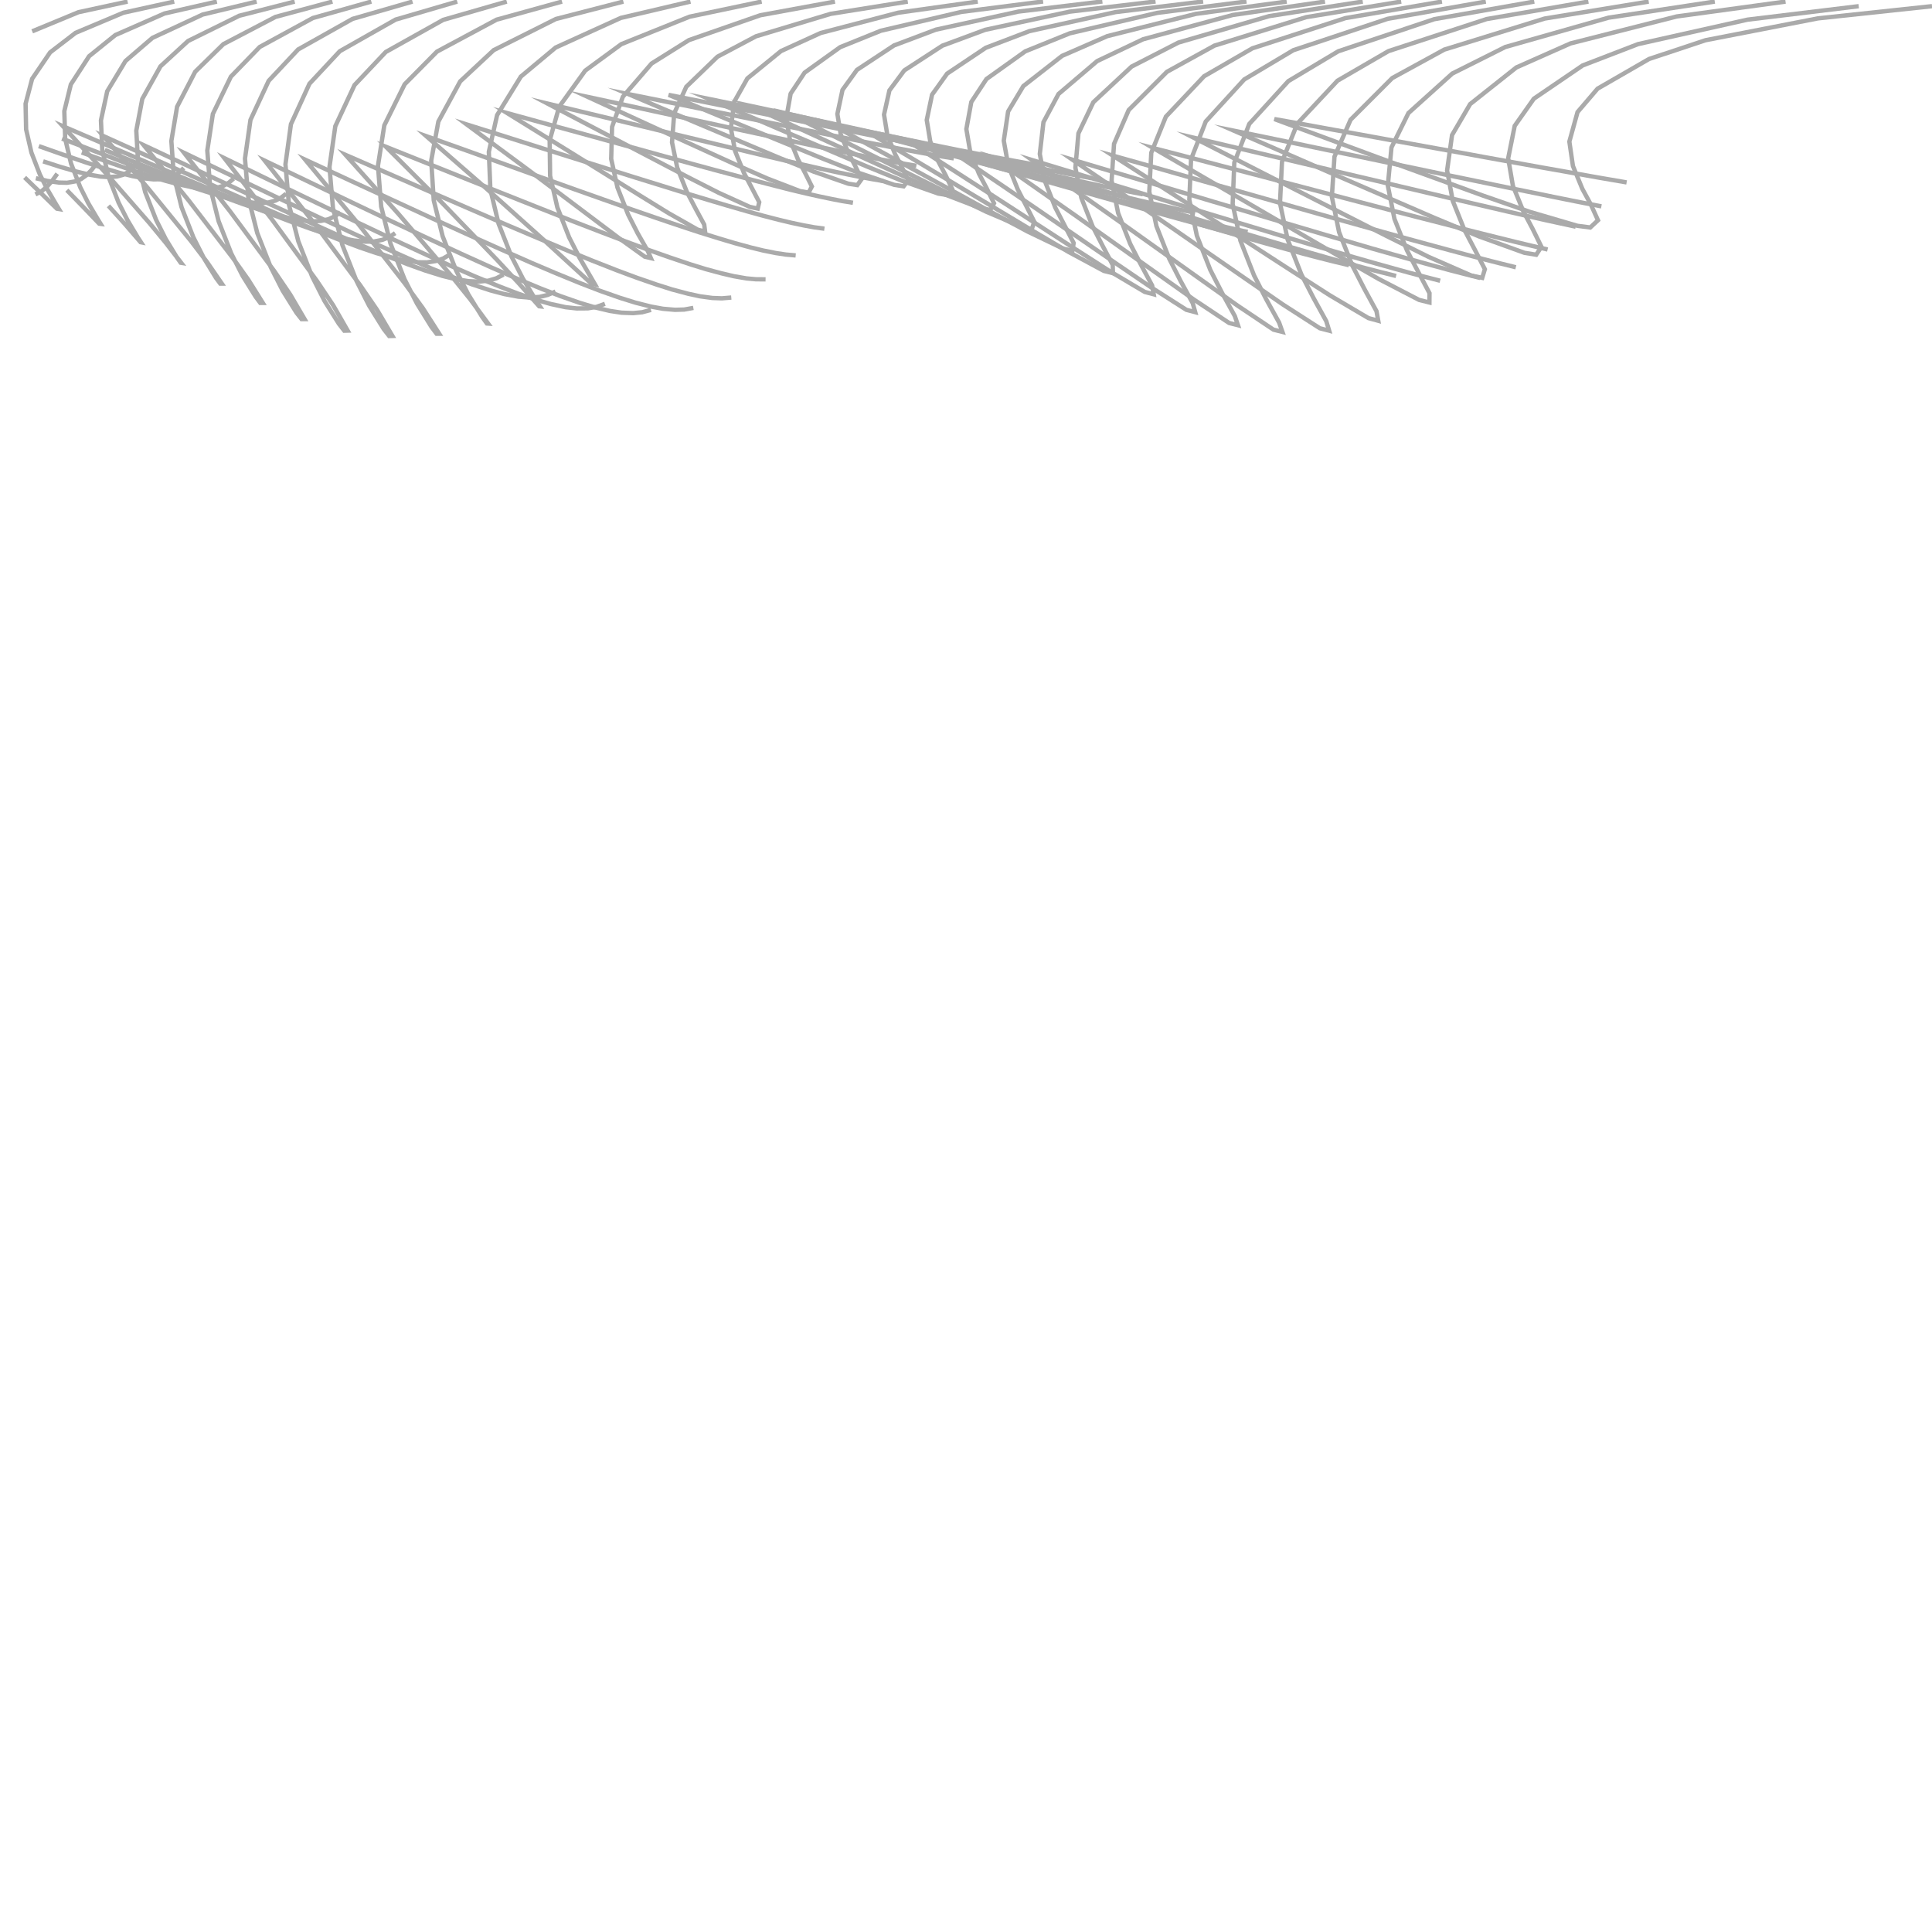
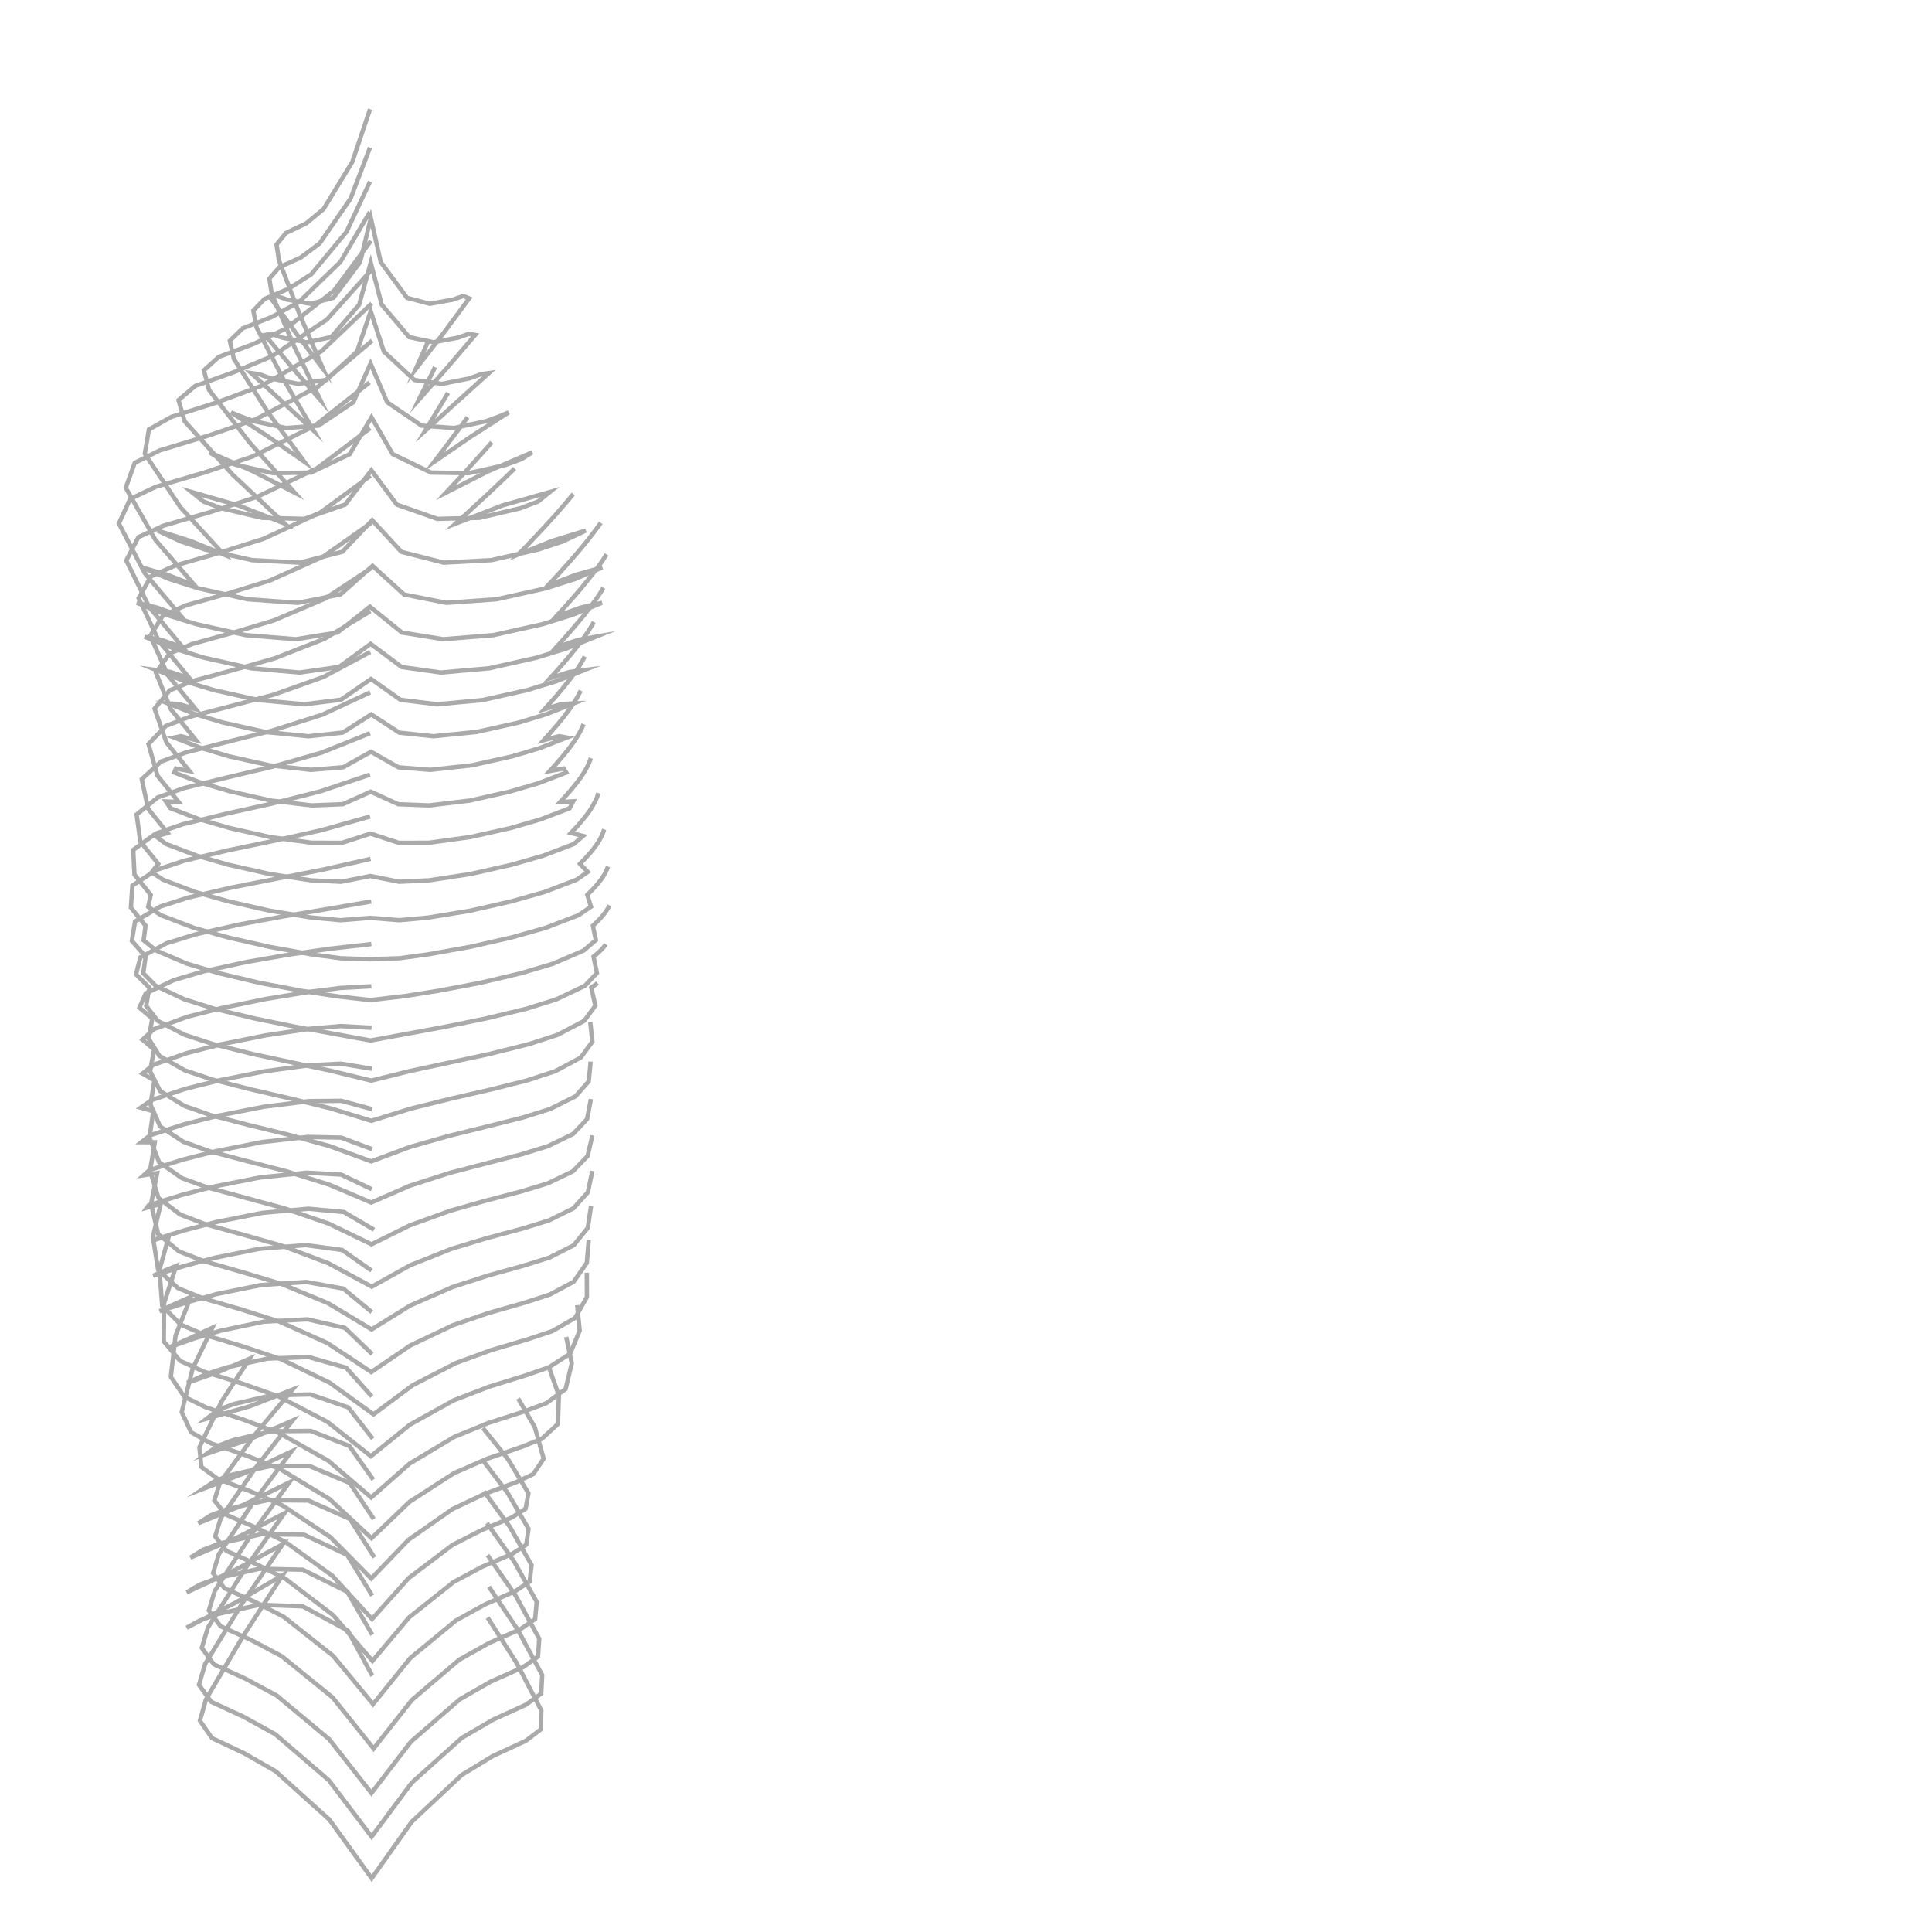
<svg xmlns="http://www.w3.org/2000/svg" id="Ebene_1" width="222" height="222" viewBox="0 0 222 222">
-   <polyline points="222 .71 208.9 2.11 195.98 4.62 189.48 6.78 183.57 10.19 181.27 12.88 180.33 16.27 180.74 19.07 181.82 21.7 182.79 23.48 183.62 25.31 182.73 26.14 181.27 25.95 175.77 24.34 170.36 22.46 158.38 18.1 146.43 13.68 149.83 14.29 153.23 14.91 156.36 15.47 159.48 16.04 162.35 16.56 165.22 17.08 167.84 17.55 170.45 18.03 172.83 18.46 175.21 18.89 177.37 19.28 179.53 19.66 181.47 20.01 183.42 20.36 185.16 20.66 186.91 20.96" fill="none" stroke="#aaa" stroke-miterlimit="10" stroke-width=".5" />
-   <polyline points="213.58 .71 200.79 2.26 188.22 5.07 181.86 7.52 176.25 11.34 174.05 14.46 173.3 18.19 173.84 21.34 175.05 24.3 176.12 26.32 177.12 28.36 176.52 29.27 175.17 29.05 169.96 27.17 164.84 25.04 153.32 20.05 141.79 15.02 145.4 15.76 149.01 16.51 152.31 17.2 155.62 17.88 158.63 18.51 161.64 19.14 164.37 19.71 167.1 20.28 169.57 20.79 172.04 21.3 174.27 21.76 176.49 22.21 178.48 22.62 180.47 23.02 182.24 23.37 184.01 23.71" fill="none" stroke="#aaa" stroke-miterlimit="10" stroke-width=".5" />
-   <polyline points="205.17 .18 192.67 1.89 180.46 4.99 174.24 7.75 168.93 11.96 166.85 15.52 166.28 19.6 166.94 23.1 168.27 26.41 169.46 28.68 170.62 30.93 170.32 31.93 169.06 31.66 164.14 29.51 159.33 27.12 148.24 21.48 137.15 15.82 140.97 16.72 144.79 17.62 148.27 18.44 151.75 19.26 154.9 20.01 158.06 20.75 160.9 21.42 163.75 22.09 166.3 22.69 168.86 23.29 171.14 23.82 173.42 24.35 175.45 24.81 177.48 25.27 179.27 25.66 181.06 26.05" fill="none" stroke="#aaa" stroke-miterlimit="10" stroke-width=".5" />
-   <polyline points="197.04 .18 184.84 2.03 172.97 5.4 166.88 8.45 161.84 12.99 159.89 16.94 159.47 21.32 160.23 25.15 161.67 28.77 162.96 31.24 164.26 33.69 164.25 34.76 163.06 34.46 158.41 32.05 153.87 29.44 143.2 23.22 132.51 17.01 136.52 18.05 140.52 19.1 144.16 20.05 147.78 21 151.06 21.86 154.33 22.72 157.27 23.49 160.21 24.26 162.84 24.94 165.46 25.61 167.79 26.21 170.12 26.8 172.17 27.31 174.23 27.82 176.03 28.25 177.83 28.67" fill="none" stroke="#aaa" stroke-miterlimit="10" stroke-width=".5" />
-   <polyline points="189.45 .18 177.5 2.13 165.96 5.7 159.98 8.97 155.19 13.76 153.34 18 153.04 22.62 153.87 26.68 155.4 30.53 156.76 33.17 158.17 35.76 158.37 36.86 157.24 36.55 152.83 33.95 148.51 31.18 138.21 24.51 127.87 17.88 132.03 19.05 136.18 20.23 139.92 21.29 143.67 22.35 147.03 23.3 150.4 24.26 153.4 25.11 156.41 25.95 159.08 26.7 161.75 27.44 164.1 28.08 166.46 28.72 168.52 29.27 170.59 29.81 172.39 30.27 174.18 30.71" fill="none" stroke="#aaa" stroke-miterlimit="10" stroke-width=".5" />
-   <polyline points="182.52 .18 170.82 2.19 159.55 5.87 153.69 9.27 149.08 14.19 147.31 18.59 147.08 23.34 147.96 27.53 149.53 31.52 150.93 34.24 152.4 36.91 152.73 38 151.66 37.72 147.43 35 143.28 32.14 133.28 25.22 123.23 18.35 127.48 19.62 131.73 20.88 135.56 22.02 139.38 23.16 142.8 24.17 146.22 25.19 149.26 26.09 152.3 26.99 154.99 27.77 157.68 28.56 160.05 29.23 162.41 29.9 164.47 30.47 166.53 31.03 168.31 31.49 170.09 31.94" fill="none" stroke="#aaa" stroke-miterlimit="10" stroke-width=".5" />
-   <polyline points="176.3 .18 164.82 2.2 153.78 5.89 148.04 9.32 143.55 14.24 141.83 18.68 141.64 23.44 142.53 27.65 144.1 31.65 145.5 34.39 146.98 37.07 147.36 38.14 146.33 37.88 142.22 35.13 138.18 32.26 128.41 25.3 118.59 18.39 122.89 19.7 127.18 21 131.03 22.17 134.88 23.35 138.32 24.39 141.75 25.43 144.8 26.35 147.84 27.27 150.52 28.07 153.21 28.86 155.55 29.55 157.9 30.22 159.94 30.79 161.97 31.35 163.73 31.81 165.48 32.26" fill="none" stroke="#aaa" stroke-miterlimit="10" stroke-width=".5" />
-   <polyline points="170.73 .18 159.46 2.16 148.61 5.77 142.97 9.13 138.55 13.96 136.86 18.3 136.66 22.96 137.53 27.09 139.07 31.01 140.44 33.69 141.89 36.32 142.25 37.37 141.23 37.11 137.18 34.42 133.21 31.61 123.61 24.79 113.95 18.03 118.24 19.33 122.52 20.63 126.36 21.79 130.19 22.96 133.61 23.99 137.02 25.03 140.04 25.94 143.06 26.84 145.71 27.63 148.36 28.41 150.68 29.08 152.99 29.74 154.99 30.3 156.99 30.84 158.7 31.28 160.42 31.71" fill="none" stroke="#aaa" stroke-miterlimit="10" stroke-width=".5" />
-   <polyline points="165.69 .18 154.6 2.08 143.91 5.55 138.36 8.76 133.97 13.4 132.29 17.55 132.06 22.03 132.88 25.98 134.36 29.74 135.67 32.31 137.05 34.83 137.34 35.87 136.32 35.6 132.29 33.03 128.34 30.34 118.85 23.82 109.31 17.35 113.55 18.6 117.79 19.85 121.58 20.98 125.36 22.1 128.73 23.1 132.09 24.09 135.06 24.96 138.03 25.83 140.63 26.59 143.23 27.34 145.49 27.98 147.76 28.61 149.71 29.14 151.66 29.65 153.33 30.07 155 30.47" fill="none" stroke="#aaa" stroke-miterlimit="10" stroke-width=".5" />
-   <polyline points="161.01 .18 150.1 1.97 139.55 5.24 134.09 8.25 129.7 12.64 128.01 16.53 127.73 20.76 128.48 24.48 129.87 28.02 131.11 30.43 132.39 32.81 132.57 33.82 131.53 33.54 127.5 31.15 123.54 28.61 114.12 22.51 104.67 16.43 108.83 17.61 112.98 18.79 116.69 19.84 120.4 20.9 123.69 21.83 126.98 22.76 129.88 23.58 132.78 24.4 135.32 25.11 137.85 25.8 140.06 26.4 142.26 26.99 144.15 27.49 146.05 27.96 147.67 28.36 149.28 28.73" fill="none" stroke="#aaa" stroke-miterlimit="10" stroke-width=".5" />
-   <polyline points="156.59 .18 145.84 1.85 135.41 4.89 130.03 7.65 125.63 11.75 123.92 15.32 123.57 19.27 124.25 22.72 125.54 25.99 126.69 28.23 127.86 30.44 127.88 31.39 126.84 31.13 122.77 28.94 118.79 26.59 109.42 20.97 100.03 15.36 104.08 16.44 108.12 17.52 111.73 18.49 115.34 19.46 118.54 20.32 121.74 21.18 124.56 21.93 127.37 22.68 129.84 23.33 132.3 23.97 134.43 24.52 136.57 25.06 138.4 25.51 140.24 25.95 141.8 26.31 143.36 26.65" fill="none" stroke="#aaa" stroke-miterlimit="10" stroke-width=".5" />
-   <polyline points="152.25 .18 141.66 1.72 131.35 4.51 126.07 7.02 121.63 10.8 119.9 14.04 119.48 17.69 120.08 20.85 121.26 23.85 122.32 25.89 123.37 27.92 123.23 28.81 122.17 28.57 118.07 26.6 114.05 24.45 104.73 19.34 95.39 14.22 99.31 15.2 103.23 16.18 106.73 17.06 110.23 17.93 113.33 18.71 116.42 19.49 119.15 20.17 121.88 20.85 124.26 21.43 126.65 22.02 128.71 22.51 130.78 23 132.55 23.41 134.32 23.81 135.83 24.14 137.34 24.45" fill="none" stroke="#aaa" stroke-miterlimit="10" stroke-width=".5" />
-   <polyline points="147.85 .18 137.43 1.59 127.24 4.15 122.04 6.42 117.59 9.89 115.84 12.81 115.34 16.17 115.86 19.05 116.95 21.77 117.91 23.63 118.85 25.49 118.56 26.32 117.49 26.1 113.35 24.34 109.31 22.38 100.03 17.76 90.75 13.12 94.55 14 98.34 14.88 101.73 15.66 105.11 16.45 108.11 17.15 111.11 17.85 113.75 18.46 116.38 19.07 118.69 19.6 120.99 20.13 122.99 20.57 124.98 21.02 126.7 21.39 128.41 21.74 129.86 22.04 131.32 22.32" fill="none" stroke="#aaa" stroke-miterlimit="10" stroke-width=".5" />
-   <polyline points="143.23 .17 132.97 1.48 122.92 3.83 117.81 5.9 113.35 9.08 111.61 11.72 111.04 14.83 111.49 17.47 112.49 19.96 113.38 21.65 114.22 23.36 113.8 24.12 112.72 23.93 108.58 22.35 104.52 20.56 95.31 16.36 86.11 12.14 89.79 12.93 93.48 13.73 96.76 14.44 100.04 15.16 102.95 15.79 105.85 16.42 108.41 16.98 110.97 17.53 113.2 18.01 115.43 18.48 117.36 18.89 119.29 19.29 120.95 19.62 122.61 19.95 124.01 20.21 125.42 20.47" fill="none" stroke="#aaa" stroke-miterlimit="10" stroke-width=".5" />
-   <polyline points="138.25 .17 128.18 1.39 118.28 3.58 113.27 5.49 108.83 8.46 107.1 10.88 106.49 13.79 106.89 16.24 107.82 18.55 108.65 20.12 109.41 21.71 108.91 22.42 107.83 22.25 103.71 20.8 99.66 19.15 90.56 15.28 81.47 11.37 85.07 12.11 88.67 12.84 91.87 13.5 95.07 14.16 97.91 14.75 100.75 15.33 103.24 15.84 105.73 16.35 107.9 16.79 110.07 17.23 111.95 17.6 113.82 17.97 115.43 18.28 117.03 18.57 118.39 18.82 119.75 19.05" fill="none" stroke="#aaa" stroke-miterlimit="10" stroke-width=".5" />
-   <polyline points="132.78 .17 122.9 1.34 113.19 3.43 108.28 5.25 103.91 8.09 102.2 10.39 101.58 13.17 101.96 15.51 102.85 17.71 103.64 19.21 104.36 20.72 103.83 21.41 102.76 21.24 98.7 19.87 94.7 18.29 85.76 14.62 76.83 10.9 80.39 11.61 83.95 12.32 87.11 12.95 90.27 13.58 93.07 14.14 95.86 14.7 98.31 15.19 100.75 15.68 102.88 16.1 105.01 16.52 106.85 16.87 108.68 17.22 110.24 17.51 111.81 17.79 113.13 18.02 114.44 18.24" fill="none" stroke="#aaa" stroke-miterlimit="10" stroke-width=".5" />
-   <polyline points="126.67 .17 117.02 1.33 107.53 3.41 102.73 5.22 98.47 8.03 96.81 10.33 96.22 13.09 96.6 15.41 97.49 17.6 98.28 19.09 99 20.59 98.51 21.27 97.48 21.11 93.52 19.73 89.63 18.17 80.91 14.5 72.19 10.81 75.77 11.53 79.35 12.25 82.52 12.9 85.69 13.54 88.48 14.11 91.27 14.68 93.7 15.17 96.14 15.66 98.25 16.09 100.35 16.5 102.16 16.86 103.97 17.2 105.5 17.49 107.03 17.77 108.31 17.99 109.6 18.2" fill="none" stroke="#aaa" stroke-miterlimit="10" stroke-width=".5" />
-   <polyline points="119.86 .17 110.45 1.37 101.22 3.53 96.54 5.42 92.45 8.35 90.85 10.76 90.34 13.61 90.77 16.03 91.69 18.31 92.51 19.87 93.29 21.43 92.92 22.13 91.93 21.96 88.14 20.5 84.42 18.86 75.99 15.02 67.55 11.14 71.23 11.93 74.9 12.73 78.14 13.43 81.37 14.13 84.21 14.75 87.04 15.36 89.5 15.89 91.96 16.42 94.07 16.87 96.18 17.31 97.98 17.68 99.77 18.04 101.28 18.34 102.79 18.62 104.04 18.84 105.3 19.05" fill="none" stroke="#aaa" stroke-miterlimit="10" stroke-width=".5" />
-   <polyline points="112.35 .18 103.21 1.46 94.3 3.79 89.74 5.87 85.88 9.01 84.37 11.69 83.98 14.73 84.47 17.36 85.47 19.84 86.36 21.54 87.24 23.23 87.07 23.97 86.15 23.77 82.58 22.15 79.08 20.37 71 16.14 62.91 11.9 66.75 12.82 70.59 13.74 73.95 14.55 77.32 15.37 80.24 16.07 83.15 16.77 85.67 17.37 88.18 17.97 90.31 18.47 92.45 18.96 94.25 19.37 96.05 19.76 97.54 20.07 99.03 20.37 100.25 20.59 101.48 20.8" fill="none" stroke="#aaa" stroke-miterlimit="10" stroke-width=".5" />
-   <polyline points="104.31 .18 95.45 1.59 86.87 4.17 82.45 6.51 78.86 9.97 77.47 13.02 77.22 16.35 77.82 19.27 78.92 22.04 79.91 23.94 80.92 25.81 81.02 26.61 80.17 26.39 76.87 24.52 73.64 22.53 65.96 17.75 58.27 12.99 62.33 14.11 66.4 15.22 69.93 16.19 73.45 17.16 76.49 18 79.53 18.83 82.11 19.53 84.7 20.22 86.87 20.79 89.05 21.35 90.85 21.81 92.66 22.24 94.14 22.57 95.62 22.88 96.81 23.11 98.01 23.3" fill="none" stroke="#aaa" stroke-miterlimit="10" stroke-width=".5" />
-   <polyline points="95.94 .18 87.37 1.75 79.16 4.61 74.87 7.3 71.57 11.12 70.33 14.58 70.23 18.27 70.95 21.54 72.18 24.66 73.27 26.8 74.45 28.87 74.79 29.66 74.08 29.49 71.09 27.34 68.13 25.11 60.91 19.68 53.63 14.3 57.96 15.66 62.28 17.03 66 18.2 69.73 19.37 72.9 20.37 76.07 21.35 78.73 22.18 81.4 22.98 83.62 23.64 85.84 24.28 87.65 24.78 89.47 25.25 90.93 25.6 92.4 25.91 93.56 26.12 94.73 26.28" fill="none" stroke="#aaa" stroke-miterlimit="10" stroke-width=".5" />
-   <polyline points="87.52 .18 79.23 1.92 71.4 5.07 67.25 8.11 64.25 12.27 63.16 16.15 63.21 20.2 64.04 23.82 65.4 27.28 66.61 29.65 67.94 31.94 68.37 32.68 67.98 32.61 65.3 30.16 62.62 27.7 55.85 21.63 48.99 15.65 53.59 17.29 58.18 18.94 62.1 20.35 66.02 21.75 69.32 22.92 72.62 24.08 75.37 25.03 78.12 25.96 80.37 26.7 82.63 27.4 84.44 27.94 86.27 28.44 87.71 28.79 89.16 29.08 90.3 29.25 91.43 29.35" fill="none" stroke="#aaa" stroke-miterlimit="10" stroke-width=".5" />
-   <polyline points="79.34 .18 71.33 2.06 63.85 5.46 59.85 8.8 57.12 13.23 56.17 17.45 56.35 21.79 57.29 25.7 58.76 29.44 60.08 32.01 61.56 34.47 62.04 35.2 61.95 35.19 59.58 32.52 57.14 29.89 50.81 23.32 44.35 16.87 49.2 18.81 54.05 20.75 58.15 22.38 62.25 24.01 65.67 25.36 69.09 26.68 71.9 27.75 74.72 28.79 76.99 29.59 79.28 30.36 81.09 30.92 82.91 31.41 84.33 31.74 85.76 31.99 86.86 32.09 87.97 32.1" fill="none" stroke="#aaa" stroke-miterlimit="10" stroke-width=".5" />
-   <polyline points="71.63 .18 63.88 2.18 56.73 5.76 52.88 9.35 50.37 13.97 49.55 18.46 49.84 23.02 50.86 27.14 52.42 31.1 53.81 33.83 55.41 36.42 55.95 37.17 56.09 37.18 53.99 34.33 51.76 31.57 45.82 24.62 39.71 17.8 44.74 19.99 49.76 22.18 53.98 24.01 58.2 25.83 61.69 27.31 65.18 28.78 68.03 29.94 70.88 31.06 73.16 31.91 75.45 32.7 77.25 33.27 79.06 33.75 80.45 34.05 81.86 34.24 82.95 34.28 84.03 34.19" fill="none" stroke="#aaa" stroke-miterlimit="10" stroke-width=".5" />
-   <polyline points="64.58 .18 57.06 2.26 50.21 5.93 46.5 9.68 44.16 14.4 43.43 19.05 43.8 23.74 44.87 27.99 46.48 32.08 47.92 34.89 49.58 37.57 50.17 38.35 50.47 38.35 48.58 35.4 46.51 32.56 40.89 25.38 35.07 18.35 40.22 20.74 45.37 23.11 49.66 25.09 53.95 27.04 57.48 28.62 61.01 30.18 63.86 31.39 66.72 32.56 68.98 33.43 71.26 34.23 73.03 34.78 74.81 35.23 76.18 35.48 77.56 35.6 78.62 35.57 79.67 35.38" fill="none" stroke="#aaa" stroke-miterlimit="10" stroke-width=".5" />
-   <polyline points="58.23 .18 50.93 2.28 44.33 5.97 40.74 9.77 38.53 14.5 37.86 19.18 38.26 23.9 39.35 28.18 40.97 32.29 42.42 35.13 44.1 37.82 44.72 38.61 45.09 38.6 43.34 35.63 41.39 32.78 36.02 25.55 30.43 18.47 35.63 20.96 40.83 23.45 45.14 25.5 49.46 27.52 52.97 29.15 56.5 30.75 59.32 31.98 62.16 33.16 64.38 34.02 66.62 34.8 68.35 35.32 70.09 35.73 71.42 35.93 72.75 35.98 73.79 35.88 74.8 35.61" fill="none" stroke="#aaa" stroke-miterlimit="10" stroke-width=".5" />
-   <polyline points="52.54 .18 45.46 2.25 39.05 5.88 35.56 9.62 33.43 14.27 32.8 18.88 33.2 23.52 34.28 27.73 35.87 31.78 37.29 34.58 38.95 37.22 39.56 38 39.95 37.99 38.28 35.07 36.4 32.26 31.2 25.15 25.79 18.18 31 20.71 36.2 23.22 40.49 25.28 44.78 27.32 48.26 28.94 51.75 30.53 54.52 31.74 57.31 32.89 59.47 33.72 61.65 34.47 63.32 34.94 65 35.3 66.27 35.44 67.55 35.43 68.55 35.26 69.51 34.91" fill="none" stroke="#aaa" stroke-miterlimit="10" stroke-width=".5" />
-   <polyline points="47.4 .18 40.51 2.17 34.26 5.68 30.87 9.29 28.78 13.78 28.15 18.22 28.53 22.7 29.56 26.77 31.1 30.67 32.47 33.37 34.06 35.92 34.65 36.67 35 36.67 33.35 33.85 31.51 31.14 26.43 24.28 21.15 17.56 26.31 20.04 31.47 22.51 35.7 24.53 39.93 26.52 43.34 28.1 46.76 29.63 49.45 30.8 52.17 31.9 54.25 32.68 56.36 33.37 57.95 33.79 59.56 34.09 60.77 34.19 61.98 34.12 62.93 33.89 63.83 33.5" fill="none" stroke="#aaa" stroke-miterlimit="10" stroke-width=".5" />
-   <polyline points="42.67 .18 35.95 2.07 29.84 5.4 26.53 8.81 24.46 13.09 23.82 17.3 24.15 21.56 25.12 25.42 26.57 29.12 27.87 31.68 29.38 34.1 29.91 34.81 30.2 34.81 28.53 32.14 26.7 29.57 21.7 23.06 16.51 16.68 21.59 19.06 26.67 21.44 30.81 23.37 34.95 25.27 38.27 26.77 41.6 28.23 44.19 29.32 46.81 30.35 48.81 31.07 50.83 31.7 52.33 32.07 53.86 32.31 55 32.36 56.13 32.25 57.03 31.98 57.86 31.55" fill="none" stroke="#aaa" stroke-miterlimit="10" stroke-width=".5" />
-   <polyline points="38.2 .18 31.66 1.94 25.67 5.07 22.43 8.24 20.35 12.26 19.69 16.2 19.97 20.19 20.86 23.8 22.22 27.27 23.43 29.66 24.82 31.93 25.31 32.59 25.49 32.59 23.78 30.1 21.94 27.69 16.98 21.6 11.87 15.63 16.85 17.88 21.82 20.12 25.86 21.93 29.89 23.72 33.1 25.11 36.32 26.47 38.81 27.48 41.33 28.43 43.22 29.07 45.14 29.63 46.56 29.95 47.99 30.14 49.05 30.15 50.1 29.99 50.93 29.7 51.7 29.25" fill="none" stroke="#aaa" stroke-miterlimit="10" stroke-width=".5" />
-   <polyline points="33.86 .18 27.49 1.81 21.61 4.71 18.44 7.62 16.35 11.37 15.66 15.01 15.87 18.71 16.68 22.06 17.94 25.27 19.05 27.48 20.33 29.58 20.76 30.19 20.82 30.2 19.05 27.9 17.2 25.66 12.28 20.03 7.23 14.5 12.08 16.59 16.93 18.67 20.85 20.35 24.77 22 27.86 23.28 30.95 24.53 33.34 25.44 35.73 26.3 37.53 26.88 39.34 27.37 40.66 27.63 42 27.77 42.98 27.75 43.94 27.56 44.72 27.25 45.41 26.79" fill="none" stroke="#aaa" stroke-miterlimit="10" stroke-width=".5" />
-   <polyline points="12.04 17.23 15.82 18.77 19.61 20.29 22.58 21.46 25.56 22.59 27.83 23.42 30.11 24.19 31.8 24.7 33.51 25.12 34.74 25.34 35.98 25.44 36.89 25.38 37.77 25.18 38.48 24.85 39.11 24.39" fill="none" stroke="#aaa" stroke-miterlimit="10" stroke-width=".5" />
-   <polyline points="29.49 .18 23.29 1.67 17.52 4.35 14.42 7.01 12.32 10.49 11.6 13.83 11.75 17.25 12.48 20.34 13.63 23.29 14.66 25.32 15.82 27.26 16.2 27.84 16.15 27.83 14.33 25.72 12.46 23.65" fill="none" stroke="#aaa" stroke-miterlimit="10" stroke-width=".5" />
-   <polyline points="7.13 15.93 10.8 17.34 14.46 18.74 17.31 19.81 20.17 20.84 22.33 21.59 24.5 22.28 26.09 22.73 27.7 23.1 28.85 23.28 30 23.34 30.84 23.27 31.65 23.05 32.3 22.71 32.88 22.26" fill="none" stroke="#aaa" stroke-miterlimit="10" stroke-width=".5" />
-   <polyline points="24.92 .18 18.9 1.55 13.25 4.03 10.24 6.46 8.14 9.7 7.39 12.77 7.49 15.94 8.16 18.78 9.22 21.51 10.16 23.38 11.22 25.17 11.56 25.72 11.4 25.7 9.55 23.77 7.68 21.85" fill="none" stroke="#aaa" stroke-miterlimit="10" stroke-width=".5" />
-   <polyline points="9.39 17.52 12.13 18.51 14.89 19.47 16.95 20.15 19.03 20.78 20.53 21.18 22.04 21.5 23.12 21.65 24.19 21.67 24.97 21.57 25.71 21.33 26.31 20.98 26.84 20.52" fill="none" stroke="#aaa" stroke-miterlimit="10" stroke-width=".5" />
-   <polyline points="20.02 .18 14.18 1.46 8.69 3.77 5.76 6.02 3.69 9.06 2.94 11.92 3 14.87 3.61 17.53 4.59 20.07 5.47 21.81 6.45 23.49 6.77 24.02 6.54 23.98 4.69 22.18 2.83 20.39" fill="none" stroke="#aaa" stroke-miterlimit="10" stroke-width=".5" />
-   <polyline points="4.46 16.79 7.13 17.73 9.8 18.64 11.78 19.28 13.77 19.87 15.2 20.23 16.63 20.5 17.64 20.61 18.64 20.59 19.37 20.46 20.05 20.18 20.62 19.78 21.12 19.3" fill="none" stroke="#aaa" stroke-miterlimit="10" stroke-width=".5" />
-   <polyline points="14.66 .18 9.02 1.4 3.7 3.6" fill="none" stroke="#aaa" stroke-miterlimit="10" stroke-width=".5" />
-   <polyline points="4.96 18.54 6.88 19.16 8.81 19.72 10.17 20.05 11.54 20.29 12.49 20.35 13.44 20.28 14.14 20.09 14.77 19.75 15.33 19.29 15.81 18.74" fill="none" stroke="#aaa" stroke-miterlimit="10" stroke-width=".5" />
-   <polyline points="4.12 20.48 5.44 20.79 6.78 20.98 7.7 21 8.61 20.85 9.3 20.58 9.91 20.15 10.48 19.58 10.99 18.93" fill="none" stroke="#aaa" stroke-miterlimit="10" stroke-width=".5" />
-   <polyline points="4.07 22.34 4.79 21.96 5.41 21.44 6.03 20.73 6.58 19.96" fill="none" stroke="#aaa" stroke-miterlimit="10" stroke-width=".5" />
+   <polyline points="42.79 192.57 39.97 187.37 34.79 184.58 29.81 184.4 24.94 185.48 22.93 186.22 21.44 187.04 27.03 184.17 32.47 181 27.91 188.04 23.67 195.26 22.97 197.72 24.36 199.72 28.09 201.48 31.67 203.53 37.84 209.08 42.71 215.83 47.3 209.35 53.08 203.94 56.63 201.78 60.4 200.04 62.15 198.71 62.2 196.54 59.36 191.08 56.03 185.87" fill="none" stroke="#aaa" stroke-miterlimit="10" stroke-width=".5" />
+   <polyline points="42.78 187.85 39.9 182.9 34.79 180.37 29.81 180.26 24.95 181.34 22.94 182.09 21.45 182.97 27.05 180.38 32.48 177.45 27.85 184.21 23.58 191.18 22.86 193.6 24.27 195.55 28.01 197.28 31.62 199.27 37.78 204.56 42.7 211.05 47.32 204.84 53.07 199.69 56.66 197.6 60.44 195.88 62.19 194.6 62.3 192.47 59.49 187.26 56.18 182.33" fill="none" stroke="#aaa" stroke-miterlimit="10" stroke-width=".5" />
+   <polyline points="42.77 183.35 39.9 178.67 34.94 176.35 30.07 176.28 25.31 177.34 23.33 178.08 21.88 178.98 27.36 176.62 32.67 173.89 28.11 180.34 23.89 187.01 23.19 189.35 24.57 191.24 28.25 192.92 31.81 194.84 37.84 199.86 42.68 206.04 47.22 200.13 52.84 195.26 56.37 193.24 60.09 191.58 61.82 190.35 61.96 188.3 59.25 183.35 56.02 178.7" fill="none" stroke="#aaa" stroke-miterlimit="10" stroke-width=".5" />
+   <polyline points="43.02 178.96 40.21 174.54 35.43 172.42 30.71 172.38 26.11 173.41 24.18 174.13 22.79 175.03 28.09 172.87 33.24 170.34 28.79 176.46 24.68 182.8 24 185.06 25.35 186.87 28.92 188.48 32.39 190.32 38.22 195.05 42.93 200.92 47.34 195.33 52.76 190.72 56.2 188.79 59.8 187.2 61.49 186.04 61.67 184.06 59.06 179.4 55.95 175.02" fill="none" stroke="#aaa" stroke-miterlimit="10" stroke-width=".5" />
+   <polyline points="42.95 174.55 40.19 170.41 35.6 168.47 31.04 168.46 26.57 169.47 24.7 170.17 23.36 171.07 28.5 169.12 33.48 166.79 29.14 172.58 25.14 178.6 24.48 180.77 25.79 182.5 29.26 184.05 32.63 185.8 38.28 190.27 42.87 195.82 47.14 190.53 52.38 186.21 55.73 184.36 59.22 182.83 60.86 181.73 61.08 179.84 58.59 175.45 55.6 171.36" fill="none" stroke="#aaa" stroke-miterlimit="10" stroke-width=".5" />
+   <polyline points="42.89 170.02 40.14 166.15 35.7 164.42 31.22 164.46 26.86 165.46 25.02 166.14 23.72 167.07 28.74 165.36 33.62 163.23 29.32 168.72 25.37 174.44 24.72 176.54 26.02 178.21 29.43 179.72 32.76 181.39 38.28 185.59 42.8 190.85 47.01 185.85 52.11 181.79 55.42 180.02 58.85 178.55 60.47 177.5 60.73 175.67 58.33 171.54 55.42 167.71" fill="none" stroke="#aaa" stroke-miterlimit="10" stroke-width=".5" />
+   <polyline points="42.83 165.32 40.02 161.72 35.67 160.23 31.22 160.33 26.88 161.33 25.03 162.02 23.76 163.01 28.75 161.58 33.61 159.68 29.27 164.88 25.28 170.35 24.63 172.41 25.94 174.03 29.36 175.51 32.72 177.13 38.19 181.06 42.75 186.04 46.96 181.33 52 177.52 55.34 175.82 58.78 174.38 60.39 173.37 60.72 171.58 58.37 167.67 55.49 164.09" fill="none" stroke="#aaa" stroke-miterlimit="10" stroke-width=".5" />
+   <polyline points="42.73 160.47 39.77 157.16 35.45 155.93 30.71 156.12 26.06 157.12 23.72 157.89 21.5 158.9 25.13 157.64 28.68 156.13 25.46 161.04 22.91 166.3 23.14 168.56 25.01 169.93 28.76 171.36 32.43 172.97 37.98 176.64 42.66 181.38 46.94 176.93 52.01 173.39 55.59 171.7 59.29 170.32 61.28 169.38 62.47 167.61 61.45 163.99 59.54 160.7" fill="none" stroke="#aaa" stroke-miterlimit="10" stroke-width=".5" />
+   <polyline points="42.77 155.6 39.63 152.58 35.33 151.6 30.31 151.87 25.38 152.9 22.43 153.76 19.53 154.78 21.86 153.75 24.4 152.57 22.14 157.26 20.88 162.26 21.96 164.58 24.24 165.85 28.29 167.24 32.25 168.84 37.88 172.26 42.69 176.75 47.07 172.56 52.16 169.28 55.96 167.62 59.88 166.28 62.26 165.33 64.11 163.63 64.22 160.36 63.11 157.21" fill="none" stroke="#aaa" stroke-miterlimit="10" stroke-width=".5" />
+   <polyline points="42.72 150.77 39.45 148.07 35.2 147.31 30.01 147.66 24.91 148.69 21.6 149.61 18.34 150.67 19.81 149.96 21.92 149.02 20.17 153.49 19.63 158.21 21.18 160.5 23.71 161.74 27.92 163.11 32.07 164.67 37.73 167.85 42.65 172.07 47.09 168.16 52.18 165.12 56.12 163.51 60.16 162.21 62.77 161.24 64.99 159.61 65.7 156.66 65.06 153.63" fill="none" stroke="#aaa" stroke-miterlimit="10" stroke-width=".5" />
+   <polyline points="42.69 146 39.31 143.63 35.13 143.07 29.85 143.49 24.66 144.53 21.1 145.49 17.59 146.59 18.41 146.22 20.25 145.46 18.86 149.72 18.82 154.14 20.69 156.37 23.39 157.6 27.71 158.94 31.98 160.45 37.63 163.39 42.62 167.33 47.11 163.7 52.15 160.9 56.17 159.35 60.28 158.08 63.06 157.12 65.51 155.55 66.61 152.89 66.32 149.97" fill="none" stroke="#aaa" stroke-miterlimit="10" stroke-width=".5" />
+   <polyline points="42.98 141.3 39.51 139.27 35.44 138.89 30.12 139.37 24.88 140.41 21.15 141.38 17.49 142.53 17.76 142.49 19.44 141.91 18.32 145.94 18.64 150.04 20.75 152.2 23.56 153.41 27.94 154.72 32.29 156.18 37.88 158.88 42.92 162.52 47.41 159.18 52.39 156.62 56.45 155.14 60.59 153.91 63.47 152.95 66.08 151.44 67.44 149.04 67.43 146.24" fill="none" stroke="#aaa" stroke-miterlimit="10" stroke-width=".5" />
+   <polyline points="42.72 136.65 39.2 134.97 35.24 134.75 29.93 135.29 24.69 136.32 20.86 137.31 17.09 138.49 16.88 138.78 18.46 138.35 17.57 142.14 18.17 145.92 20.44 148.01 23.33 149.19 27.73 150.47 32.11 151.86 37.62 154.33 42.66 157.66 47.14 154.61 52.04 152.28 56.11 150.88 60.24 149.7 63.2 148.74 65.91 147.29 67.43 145.11 67.65 142.44" fill="none" stroke="#aaa" stroke-miterlimit="10" stroke-width=".5" />
+   <polyline points="42.76 132.05 39.22 130.72 35.38 130.64 30.1 131.23 24.89 132.26 20.99 133.25 17.16 134.46 16.52 135.04 18.06 134.8 17.36 138.34 18.17 141.79 20.56 143.79 23.5 144.94 27.89 146.19 32.27 147.51 37.68 149.74 42.7 152.76 47.16 150 51.97 147.9 56.04 146.58 60.15 145.44 63.14 144.5 65.92 143.09 67.54 141.09 67.92 138.54" fill="none" stroke="#aaa" stroke-miterlimit="10" stroke-width=".5" />
+   <polyline points="42.76 127.45 39.21 126.49 35.49 126.53 30.26 127.18 25.08 128.2 21.14 129.19 17.27 130.44 16.25 131.24 17.79 131.25 17.24 134.53 18.22 137.66 20.72 139.57 23.69 140.7 28.07 141.91 32.44 143.16 37.74 145.16 42.72 147.85 47.15 145.38 51.87 143.5 55.94 142.27 60.04 141.17 63.06 140.24 65.88 138.85 67.55 137 68.06 134.55" fill="none" stroke="#aaa" stroke-miterlimit="10" stroke-width=".5" />
+   <polyline points="42.73 122.81 39.18 122.22 35.56 122.4 30.39 123.1 25.27 124.12 21.3 125.11 17.43 126.4 16.17 127.28 17.61 127.69 17.18 130.73 18.28 133.54 20.89 135.37 23.9 136.47 28.27 137.65 32.64 138.84 37.79 140.61 42.69 142.98 47.09 140.8 51.71 139.13 55.8 137.97 59.9 136.9 62.96 135.97 65.83 134.59 67.52 132.83 68.07 130.46" fill="none" stroke="#aaa" stroke-miterlimit="10" stroke-width=".5" />
+   <polyline points="42.69 118.1 39.15 117.9 35.61 118.21 30.5 118.97 25.43 119.99 21.49 121 17.65 122.34 16.37 123.36 17.74 124.14 17.29 126.91 18.4 129.44 21.07 131.2 24.09 132.29 28.46 133.44 32.84 134.57 37.84 136.13 42.66 138.18 47.06 136.26 51.62 134.79 55.75 133.71 59.88 132.65 62.96 131.7 65.85 130.3 67.46 128.59 67.9 126.28" fill="none" stroke="#aaa" stroke-miterlimit="10" stroke-width=".5" />
+   <polyline points="42.67 113.33 39.13 113.52 35.61 113.96 30.52 114.79 25.46 115.83 21.5 116.84 17.68 118.25 16.37 119.47 17.7 120.59 17.25 123.11 18.41 125.37 21.17 127.07 24.25 128.15 28.64 129.29 33.05 130.36 37.92 131.71 42.66 133.45 47.08 131.8 51.62 130.51 55.86 129.47 60.08 128.41 63.21 127.43 66.13 125.97 67.65 124.25 67.87 121.98" fill="none" stroke="#aaa" stroke-miterlimit="10" stroke-width=".5" />
+   <polyline points="42.67 108.48 38.03 109 33.39 109.66 28.37 110.53 23.4 111.61 19.97 112.62 16.75 114.14 16.02 115.79 17.5 117.03 17.08 119.34 18.32 121.33 21.22 122.98 24.39 124.05 28.84 125.18 33.32 126.21 38.03 127.37 42.67 128.79 47.19 127.39 51.78 126.25 56.2 125.24 60.59 124.14 63.79 123.09 66.73 121.52 68.07 119.69 67.82 117.44" fill="none" stroke="#aaa" stroke-miterlimit="10" stroke-width=".5" />
+   <polyline points="42.66 103.59 37.56 104.46 32.45 105.32 27.41 106.25 22.41 107.38 19.13 108.39 16.13 110.01 15.63 111.96 17.16 113.48 16.8 115.58 18.12 117.3 21.2 118.9 24.51 119.98 29.03 121.11 33.6 122.09 38.14 123.07 42.66 124.17 47.14 123.06 51.66 122.09 56.23 121.11 60.76 119.98 64.06 118.91 67.13 117.3 68.41 115.56 67.94 113.48 68.04 113.41 68.13 113.35 68.23 113.28 68.32 113.22 68.41 113.16 68.49 113.09 68.58 113.03 68.66 112.96" fill="none" stroke="#aaa" stroke-miterlimit="10" stroke-width=".5" />
+   <polyline points="42.58 98.69 37.19 99.91 31.76 100.97 26.68 101.97 21.64 103.13 18.41 104.17 15.52 105.88 15.15 108.11 16.73 109.92 16.46 111.83 17.88 113.27 21.17 114.82 24.65 115.92 29.27 117.03 33.93 117.98 38.25 118.77 42.58 119.56 46.87 118.77 51.16 117.98 55.83 117.03 60.45 115.92 63.93 114.83 67.21 113.27 68.59 111.81 68.2 109.92 68.43 109.74 68.65 109.55 68.84 109.38 69.03 109.19 69.2 109.02 69.36 108.84 69.5 108.67 69.62 108.51" fill="none" stroke="#aaa" stroke-miterlimit="10" stroke-width=".5" />
+   <polyline points="42.53 93.82 36.96 95.39 31.31 96.65 26.2 97.71 21.14 98.91 17.97 99.96 15.21 101.76 15.04 104.29 16.72 106.37 16.5 108.05 17.95 109.23 21.48 110.73 25.16 111.83 29.85 112.94 34.59 113.84 38.56 114.46 42.53 114.92 46.48 114.46 50.41 113.84 55.16 112.94 59.86 111.83 63.53 110.74 67.05 109.23 68.47 108.03 68.12 106.37 68.46 106.06 68.79 105.73 69.06 105.44 69.32 105.13 69.54 104.86 69.73 104.57 69.89 104.3 70.02 104.03" fill="none" stroke="#aaa" stroke-miterlimit="10" stroke-width=".5" />
+   <polyline points="42.51 89.01 36.88 90.91 31.11 92.37 26.03 93.49 20.97 94.72 17.9 95.78 15.31 97.66 15.45 100.5 17.32 102.82 17.03 104.21 18.5 105.17 22.29 106.62 26.2 107.72 30.96 108.8 35.76 109.66 39.13 110.11 42.51 110.23 45.87 110.11 49.22 109.66 54.02 108.8 58.78 107.72 62.68 106.62 66.46 105.17 67.91 104.19 67.48 102.82 67.94 102.37 68.38 101.9 68.73 101.49 69.07 101.06 69.33 100.68 69.56 100.28 69.72 99.93 69.86 99.57" fill="none" stroke="#aaa" stroke-miterlimit="10" stroke-width=".5" />
+   <polyline points="42.52 84.25 36.93 86.49 31.14 88.14 26.11 89.33 21.11 90.57 18.12 91.63 15.7 93.59 16.12 96.7 18.18 99.26 17.43 100.23 18.74 101.09 22.41 102.49 26.2 103.56 30.95 104.64 35.75 105.43 39.15 105.74 42.53 105.47 45.89 105.74 49.26 105.43 54.06 104.64 58.81 103.56 62.58 102.49 66.24 101.09 67.54 100.19 66.64 99.26 67.19 98.7 67.72 98.12 68.14 97.61 68.53 97.09 68.83 96.63 69.09 96.15 69.28 95.73 69.42 95.3" fill="none" stroke="#aaa" stroke-miterlimit="10" stroke-width=".5" />
+   <polyline points="42.53 79.56 37.03 82.12 31.25 83.96 26.31 85.2 21.39 86.45 18.51 87.51 16.29 89.53 17.01 92.91 19.25 95.71 17.94 96.12 19.09 96.99 22.63 98.33 26.26 99.37 30.98 100.43 35.75 101.16 39.2 101.32 42.55 100.66 45.87 101.32 49.28 101.16 54.06 100.43 58.77 99.37 62.4 98.33 65.92 96.99 67 96.06 65.6 95.71 66.23 95.05 66.83 94.36 67.31 93.77 67.76 93.16 68.09 92.63 68.39 92.08 68.6 91.62 68.75 91.13" fill="none" stroke="#aaa" stroke-miterlimit="10" stroke-width=".5" />
+   <polyline points="42.54 74.92 37.16 77.79 31.42 79.83 26.61 81.11 21.8 82.36 19.05 83.42 17.06 85.49 18.09 89.12 20.53 92.16 19.06 92.09 19.58 92.87 22.94 94.15 26.4 95.15 31.06 96.19 35.8 96.84 39.29 96.85 42.57 95.79 45.82 96.85 49.28 96.84 54.01 96.19 58.67 95.15 62.11 94.15 65.46 92.87 65.86 92.08 64.36 92.16 65.05 91.41 65.71 90.65 66.24 89.99 66.74 89.32 67.12 88.74 67.46 88.14 67.7 87.63 67.89 87.11" fill="none" stroke="#aaa" stroke-miterlimit="10" stroke-width=".5" />
+   <polyline points="42.56 70.23 37.29 73.4 31.55 75.65 26.85 76.98 22.15 78.25 19.51 79.32 17.76 81.43 19.13 85.32 21.77 88.6 20.22 88.31 20.02 88.77 23.22 89.99 26.5 90.95 31.12 91.99 35.82 92.55 39.39 92.41 42.6 90.97 45.76 92.41 49.3 92.55 54 91.99 58.61 90.95 61.89 89.99 65.06 88.77 64.76 88.31 63.16 88.6 63.89 87.8 64.59 86.98 65.17 86.28 65.71 85.56 66.14 84.94 66.53 84.3 66.81 83.77 67.06 83.21" fill="none" stroke="#aaa" stroke-miterlimit="10" stroke-width=".5" />
+   <polyline points="42.59 65.32 37.3 68.81 31.46 71.29 26.77 72.7 22.07 74 19.48 75.09 17.92 77.3 19.62 81.48 22.52 85.05 20.79 84.59 20.01 84.75 23.11 85.95 26.29 86.9 30.97 87.94 35.72 88.46 39.44 88.16 42.63 86.38 45.78 88.17 49.45 88.46 54.21 87.94 58.88 86.9 62.05 85.95 65.13 84.75 64.25 84.59 62.47 85.05 63.24 84.2 63.98 83.34 64.6 82.6 65.19 81.83 65.66 81.18 66.1 80.51 66.43 79.94 66.73 79.35" fill="none" stroke="#aaa" stroke-miterlimit="10" stroke-width=".5" />
+   <polyline points="42.62 60.1 37.15 63.95 31.05 66.69 26.21 68.19 21.36 69.56 18.73 70.72 17.27 73.06 19.29 77.59 22.49 81.49 20.53 80.89 19.3 80.83 22.42 82.06 25.63 83.03 30.49 84.11 35.44 84.6 39.38 84.18 42.66 82.09 45.89 84.19 49.8 84.6 54.74 84.11 59.59 83.03 62.79 82.06 65.9 80.83 64.57 80.89 62.56 81.49 63.37 80.6 64.16 79.69 64.82 78.9 65.46 78.09 65.98 77.39 66.47 76.68 66.85 76.07 67.2 75.44" fill="none" stroke="#aaa" stroke-miterlimit="10" stroke-width=".5" />
+   <polyline points="42.58 54.66 36.81 58.89 30.31 61.9 25.23 63.51 20.1 64.99 17.35 66.23 15.93 68.73 18.26 73.67 21.78 77.94 19.58 77.21 17.99 77 21.23 78.28 24.55 79.29 29.7 80.44 34.94 80.93 39.18 80.4 42.63 78.02 46.02 80.41 50.22 80.93 55.46 80.44 60.6 79.29 63.92 78.28 67.13 77 65.45 77.21 63.19 77.94 64.06 76.99 64.9 76.02 65.62 75.17 66.31 74.31 66.87 73.57 67.42 72.8 67.84 72.15 68.24 71.48" fill="none" stroke="#aaa" stroke-miterlimit="10" stroke-width=".5" />
+   <polyline points="42.54 49.2 36.44 53.8 29.54 57.09 24.18 58.83 18.78 60.4 15.9 61.72 14.51 64.4 17.14 69.75 21.01 74.39 18.55 73.53 16.61 73.17 19.96 74.51 23.42 75.57 28.87 76.79 34.42 77.28 38.96 76.64 42.59 73.98 46.16 76.65 50.66 77.28 56.21 76.79 61.66 75.57 65.1 74.51 68.44 73.17 66.41 73.53 63.9 74.39 64.81 73.38 65.71 72.35 66.47 71.46 67.22 70.55 67.83 69.75 68.42 68.95 68.9 68.25 69.34 67.54" fill="none" stroke="#aaa" stroke-miterlimit="10" stroke-width=".5" />
+   <polyline points="42.46 43.95 36.18 48.91 29.01 52.46 23.47 54.3 17.89 55.94 14.95 57.34 13.66 60.15 16.63 65.86 20.83 70.83 18.09 69.83 15.71 69.26 19.09 70.64 22.57 71.72 28.23 72.98 33.99 73.45 38.78 72.68 42.51 69.71 46.18 72.68 50.93 73.45 56.69 72.98 62.34 71.72 65.81 70.64 69.18 69.26 66.71 69.82 63.91 70.83 64.86 69.79 65.8 68.73 66.61 67.8 67.39 66.85 68.05 66.02 68.69 65.18 69.21 64.45 69.7 63.7" fill="none" stroke="#aaa" stroke-miterlimit="10" stroke-width=".5" />
+   <polyline points="42.76 39.14 36.56 44.41 29.36 48.19 23.88 50.08 18.34 51.76 15.48 53.19 14.45 56.05 17.85 62.03 22.39 67.28 19.27 66.06 16.29 65.2 19.49 66.55 22.8 67.6 28.45 68.86 34.21 69.27 39.13 68.3 42.81 65.02 46.43 68.31 51.31 69.27 57.07 68.86 62.72 67.6 66.02 66.55 69.21 65.2 66.15 66.05 62.95 67.28 63.93 66.23 64.89 65.17 65.72 64.23 66.54 63.28 67.24 62.44 67.91 61.59 68.48 60.84 69.03 60.08" fill="none" stroke="#aaa" stroke-miterlimit="10" stroke-width=".5" />
+   <polyline points="42.71 34.87 36.93 40.36 30.02 44.35 24.9 46.25 19.7 47.9 17.11 49.35 16.64 52.14 20.72 58.27 25.72 63.72 21.93 62.17 18.09 60.96 20.77 62.21 23.61 63.15 28.96 64.36 34.44 64.65 39.34 63.4 42.77 59.78 46.13 63.41 50.99 64.65 56.46 64.36 61.82 63.15 64.65 62.22 67.31 60.96 63.39 62.17 59.54 63.72 60.52 62.72 61.48 61.7 62.34 60.79 63.18 59.87 63.92 59.06 64.64 58.23 65.26 57.5 65.87 56.76" fill="none" stroke="#aaa" stroke-miterlimit="10" stroke-width=".5" />
+   <polyline points="42.6 31.1 37.55 36.73 31.26 40.93 26.89 42.76 22.43 44.35 20.51 45.98 21.22 48.41 26.72 54.53 32.73 60.17 27.44 58.09 22.01 56.53 23.39 57.63 25.41 58.4 30.12 59.5 34.96 59.62 39.66 57.98 42.67 54.04 45.6 57.98 50.26 59.62 55.09 59.5 59.8 58.4 61.82 57.63 63.19 56.53 57.69 58.09 52.34 60.17 53.34 59.27 54.33 58.36 55.22 57.54 56.12 56.71 56.92 55.95 57.72 55.2 58.43 54.52 59.14 53.83" fill="none" stroke="#aaa" stroke-miterlimit="10" stroke-width=".5" />
+   <polyline points="42.62 27.68 38.39 33.39 32.82 37.78 29.05 39.56 25.14 41.01 23.43 42.55 24.02 44.81 28.71 50.89 33.87 56.62 29.04 54.14 24.08 51.98 25.35 52.77 27.13 53.42 31.39 54.37 35.75 54.3 40.18 52.19 42.69 47.95 45.12 52.18 49.51 54.3 53.86 54.37 58.12 53.42 59.89 52.77 61.15 51.98 56.12 54.14 51.23 56.62 51.99 55.8 52.75 54.99 53.44 54.24 54.13 53.48 54.75 52.79 55.38 52.1 55.94 51.47 56.51 50.83" fill="none" stroke="#aaa" stroke-miterlimit="10" stroke-width=".5" />
+   <polyline points="42.5 24.36 39.11 30.1 34.34 34.72 31.21 36.43 27.89 37.73 26.41 39.16 26.87 41.23 30.72 47.28 34.97 53.06 30.8 50.16 26.55 47.39 27.67 47.85 29.17 48.4 32.86 49.18 36.6 48.91 40.6 46.22 42.58 41.77 44.49 46.22 48.44 48.91 52.17 49.18 55.85 48.4 57.35 47.85 58.45 47.39 54.13 50.16 49.9 53.06 50.44 52.35 50.98 51.64 51.47 50.98 51.97 50.32 52.43 49.7 52.89 49.09 53.31 48.52 53.73 47.95" fill="none" stroke="#aaa" stroke-miterlimit="10" stroke-width=".5" />
+   <polyline points="42.52 20.86 39.82 26.63 35.77 31.51 33.2 33.16 30.4 34.35 29.11 35.69 29.47 37.6 32.6 43.64 36.06 49.51 32.47 46.19 28.86 42.87 29.79 43 31.11 43.48 34.28 44.11 37.47 43.66 41.02 40.41 42.6 35.76 44.11 40.4 47.61 43.66 50.79 44.11 53.95 43.48 55.27 43 56.18 42.87 52.51 46.18 48.85 49.51 49.21 48.91 49.57 48.32 49.91 47.76 50.25 47.19 50.57 46.67 50.89 46.14 51.19 45.64 51.48 45.14" fill="none" stroke="#aaa" stroke-miterlimit="10" stroke-width=".5" />
+   <polyline points="42.52 16.95 40.28 22.82 36.73 27.97 34.56 29.59 32.09 30.71 30.95 32.02 31.24 33.82 33.87 39.95 36.81 45.96 33.59 42.25 30.44 38.49 31.21 38.37 32.43 38.8 35.26 39.34 38.06 38.74 41.27 35.01 42.6 30.17 43.86 35 47.02 38.74 49.81 39.33 52.63 38.8 53.85 38.37 54.6 38.49 51.38 42.25 48.11 45.96 48.36 45.44 48.62 44.94 48.86 44.46 49.1 43.98 49.33 43.52 49.56 43.06 49.78 42.62 49.99 42.19" fill="none" stroke="#aaa" stroke-miterlimit="10" stroke-width=".5" />
+   <polyline points="42.52 12.55 40.48 18.61 37.17 24.03 35.18 25.67 32.86 26.77 31.78 28.09 32.04 29.87 34.45 36.19 37.13 42.4 34.08 38.38 31.14 34.29 31.82 34.01 33.01 34.43 35.69 34.91 38.31 34.22 41.38 30.12 42.61 25.06 43.75 30.11 46.77 34.22 49.38 34.91 52.05 34.43 53.24 34.01 53.91 34.29 50.89 38.38 47.78 42.4 47.98 41.95 48.18 41.5 48.38 41.06 48.57 40.63 48.76 40.21 48.94 39.8 49.12 39.4 49.29 39.01" fill="none" stroke="#aaa" stroke-miterlimit="10" stroke-width=".5" />
</svg>
